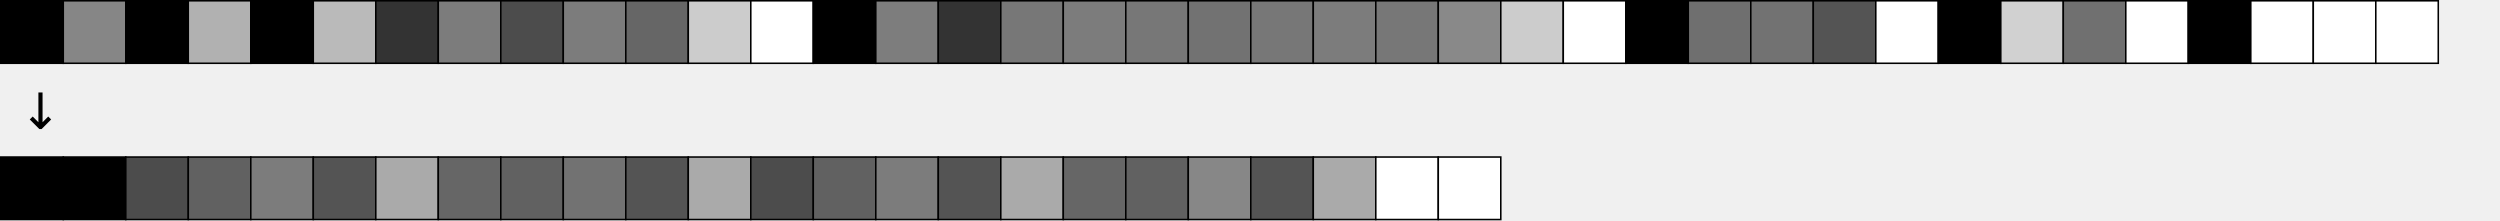
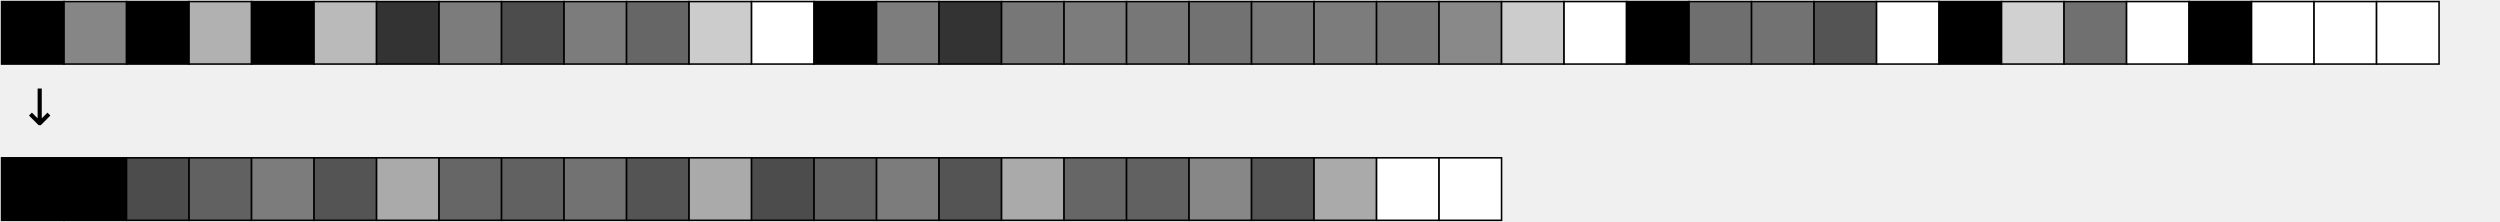
- <svg xmlns="http://www.w3.org/2000/svg" version="1.1" id="svg2" height="141" width="1600" style="font-style:normal;font-weight:normal;font-size:12px;font-family:Dialog;color-interpolation:auto;fill:#000000;fill-opacity:1;stroke:#000000;stroke-width:1;stroke-linecap:square;stroke-linejoin:miter;stroke-miterlimit:10;stroke-dasharray:none;stroke-dashoffset:0;stroke-opacity:1;color-rendering:auto;image-rendering:auto;shape-rendering:auto;text-rendering:auto">
+ <svg xmlns="http://www.w3.org/2000/svg" style="fill-opacity:1; color-rendering:auto; color-interpolation:auto; text-rendering:auto; stroke:black; stroke-linecap:square; stroke-miterlimit:10; shape-rendering:auto; stroke-opacity:1; fill:black; stroke-dasharray:none; font-weight:normal; stroke-width:1; font-family:'Dialog'; font-style:normal; stroke-linejoin:miter; font-size:12px; stroke-dashoffset:0; image-rendering:auto;" width="1600" height="142">
  <defs id="genericDefs" />
-   <g transform="translate(0.5,0.5)" id="g5">
-     <g id="g7">
-       <rect id="rect9" style="stroke:none" y="0" height="40" width="40" x="0" />
+   <g>
+     <g>
+       <rect x="1" width="40" height="40" y="1" style="stroke:none;" />
    </g>
-     <g id="g11">
-       <rect id="rect13" style="fill:none" y="0" height="40" width="40" x="0" />
-       <rect id="rect15" height="40" style="fill:#868686;stroke:none" width="40" y="0" x="40" />
-       <rect id="rect17" style="fill:none" y="0" height="40" width="40" x="40" />
-       <rect id="rect19" style="stroke:none" y="0" height="40" width="40" x="80" />
-       <rect id="rect21" style="fill:none" y="0" height="40" width="40" x="80" />
-       <rect id="rect23" height="40" style="fill:#b1b1b1;stroke:none" width="40" y="0" x="120" />
-       <rect id="rect25" style="fill:none" y="0" height="40" width="40" x="120" />
-       <rect id="rect27" style="stroke:none" y="0" height="40" width="40" x="160" />
-       <rect id="rect29" style="fill:none" y="0" height="40" width="40" x="160" />
-       <rect id="rect31" height="40" style="fill:#bababa;stroke:none" width="40" y="0" x="200" />
-       <rect id="rect33" style="fill:none" y="0" height="40" width="40" x="200" />
-       <rect id="rect35" height="40" style="fill:#333333;stroke:none" width="40" y="0" x="240" />
-       <rect id="rect37" style="fill:none" y="0" height="40" width="40" x="240" />
-       <rect id="rect39" height="40" style="fill:#7c7c7c;stroke:none" width="40" y="0" x="280" />
-       <rect id="rect41" style="fill:none" y="0" height="40" width="40" x="280" />
-       <rect id="rect43" height="40" style="fill:#4c4c4c;stroke:none" width="40" y="0" x="320" />
-       <rect id="rect45" style="fill:none" y="0" height="40" width="40" x="320" />
-       <rect id="rect47" height="40" style="fill:#7c7c7c;stroke:none" width="40" y="0" x="360" />
-       <rect id="rect49" style="fill:none" y="0" height="40" width="40" x="360" />
-       <rect id="rect51" height="40" style="fill:#666666;stroke:none" width="40" y="0" x="400" />
-       <rect id="rect53" style="fill:none" y="0" height="40" width="40" x="400" />
-       <rect id="rect55" height="40" style="fill:#cccccc;stroke:none" width="40" y="0" x="440" />
-       <rect id="rect57" style="fill:none" y="0" height="40" width="40" x="440" />
-       <rect id="rect59" height="40" style="fill:#ffffff;stroke:none" width="40" y="0" x="480" />
-       <rect id="rect61" style="fill:none" y="0" height="40" width="40" x="480" />
-       <rect id="rect63" style="stroke:none" y="0" height="40" width="40" x="520" />
-       <rect id="rect65" style="fill:none" y="0" height="40" width="40" x="520" />
-       <rect id="rect67" height="40" style="fill:#7d7d7d;stroke:none" width="40" y="0" x="560" />
-       <rect id="rect69" style="fill:none" y="0" height="40" width="40" x="560" />
-       <rect id="rect71" height="40" style="fill:#333333;stroke:none" width="40" y="0" x="600" />
-       <rect id="rect73" style="fill:none" y="0" height="40" width="40" x="600" />
-       <rect id="rect75" height="40" style="fill:#777777;stroke:none" width="40" y="0" x="640" />
-       <rect id="rect77" style="fill:none" y="0" height="40" width="40" x="640" />
-       <rect id="rect79" height="40" style="fill:#7c7c7c;stroke:none" width="40" y="0" x="680" />
-       <rect id="rect81" style="fill:none" y="0" height="40" width="40" x="680" />
-       <rect id="rect83" height="40" style="fill:#777777;stroke:none" width="40" y="0" x="720" />
-       <rect id="rect85" style="fill:none" y="0" height="40" width="40" x="720" />
-       <rect id="rect87" height="40" style="fill:#727272;stroke:none" width="40" y="0" x="760" />
-       <rect id="rect89" style="fill:none" y="0" height="40" width="40" x="760" />
-       <rect id="rect91" height="40" style="fill:#777777;stroke:none" width="40" y="0" x="800" />
-       <rect id="rect93" style="fill:none" y="0" height="40" width="40" x="800" />
-       <rect id="rect95" height="40" style="fill:#7c7c7c;stroke:none" width="40" y="0" x="840" />
-       <rect id="rect97" style="fill:none" y="0" height="40" width="40" x="840" />
-       <rect id="rect99" height="40" style="fill:#777777;stroke:none" width="40" y="0" x="880" />
-       <rect id="rect101" style="fill:none" y="0" height="40" width="40" x="880" />
-       <rect id="rect103" height="40" style="fill:#898989;stroke:none" width="40" y="0" x="920" />
-       <rect id="rect105" style="fill:none" y="0" height="40" width="40" x="920" />
-       <rect id="rect107" height="40" style="fill:#cccccc;stroke:none" width="40" y="0" x="960" />
-       <rect id="rect109" style="fill:none" y="0" height="40" width="40" x="960" />
-       <rect id="rect111" height="40" style="fill:#ffffff;stroke:none" width="40" y="0" x="1000" />
-       <rect id="rect113" style="fill:none" y="0" height="40" width="40" x="1000" />
-       <rect id="rect115" style="stroke:none" y="0" height="40" width="40" x="1040" />
-       <rect id="rect117" style="fill:none" y="0" height="40" width="40" x="1040" />
-       <rect id="rect119" height="40" style="fill:#6f6f6f;stroke:none" width="40" y="0" x="1080" />
-       <rect id="rect121" style="fill:none" y="0" height="40" width="40" x="1080" />
-       <rect id="rect123" height="40" style="fill:#727272;stroke:none" width="40" y="0" x="1120" />
-       <rect id="rect125" style="fill:none" y="0" height="40" width="40" x="1120" />
-       <rect id="rect127" height="40" style="fill:#545454;stroke:none" width="40" y="0" x="1160" />
-       <rect id="rect129" style="fill:none" y="0" height="40" width="40" x="1160" />
-       <rect id="rect131" height="40" style="fill:#ffffff;stroke:none" width="40" y="0" x="1200" />
-       <rect id="rect133" style="fill:none" y="0" height="40" width="40" x="1200" />
-       <rect id="rect135" style="stroke:none" y="0" height="40" width="40" x="1240" />
-       <rect id="rect137" style="fill:none" y="0" height="40" width="40" x="1240" />
-       <rect id="rect139" height="40" style="fill:#d1d1d1;stroke:none" width="40" y="0" x="1280" />
-       <rect id="rect141" style="fill:none" y="0" height="40" width="40" x="1280" />
-       <rect id="rect143" height="40" style="fill:#707070;stroke:none" width="40" y="0" x="1320" />
-       <rect id="rect145" style="fill:none" y="0" height="40" width="40" x="1320" />
-       <rect id="rect147" height="40" style="fill:#ffffff;stroke:none" width="40" y="0" x="1360" />
-       <rect id="rect149" style="fill:none" y="0" height="40" width="40" x="1360" />
-       <rect id="rect151" style="stroke:none" y="0" height="40" width="40" x="1400" />
-       <rect id="rect153" style="fill:none" y="0" height="40" width="40" x="1400" />
-       <rect id="rect155" height="40" style="fill:#ffffff;stroke:none" width="40" y="0" x="1440" />
-       <rect id="rect157" style="fill:none" y="0" height="40" width="40" x="1440" />
-       <rect id="rect159" height="40" style="fill:#ffffff;stroke:none" width="40" y="0" x="1480" />
-       <rect id="rect161" style="fill:none" y="0" height="40" width="40" x="1480" />
-       <rect id="rect163" height="40" style="fill:#ffffff;stroke:none" width="40" y="0" x="1520" />
-       <rect id="rect165" style="fill:none" y="0" height="40" width="40" x="1520" />
-       <text id="text167" xml:space="preserve" style="font-size:32px;font-family:'Lucida Sans';stroke:none;text-rendering:optimizeLegibility" y="82" x="12">↓</text>
-       <rect id="rect169" style="stroke:none" y="100" height="40" width="40" x="0" />
-       <rect id="rect171" style="fill:none" y="100" height="40" width="40" x="0" />
-       <rect id="rect173" style="stroke:none" y="100" height="40" width="40" x="40" />
-       <rect id="rect175" style="fill:none" y="100" height="40" width="40" x="40" />
+     <g>
+       <rect x="1" width="40" height="40" y="1" style="fill:none;" />
+       <rect x="41" y="1" width="40" style="fill:rgb(134,134,134); stroke:none;" height="40" />
+       <rect x="41" width="40" height="40" y="1" style="fill:none;" />
+       <rect x="81" width="40" height="40" y="1" style="stroke:none;" />
+       <rect x="81" width="40" height="40" y="1" style="fill:none;" />
+       <rect x="121" y="1" width="40" style="fill:rgb(177,177,177); stroke:none;" height="40" />
+       <rect x="121" width="40" height="40" y="1" style="fill:none;" />
+       <rect x="161" width="40" height="40" y="1" style="stroke:none;" />
+       <rect x="161" width="40" height="40" y="1" style="fill:none;" />
+       <rect x="201" y="1" width="40" style="fill:rgb(186,186,186); stroke:none;" height="40" />
+       <rect x="201" width="40" height="40" y="1" style="fill:none;" />
+       <rect x="241" y="1" width="40" style="fill:rgb(51,51,51); stroke:none;" height="40" />
+       <rect x="241" width="40" height="40" y="1" style="fill:none;" />
+       <rect x="281" y="1" width="40" style="fill:rgb(124,124,124); stroke:none;" height="40" />
+       <rect x="281" width="40" height="40" y="1" style="fill:none;" />
+       <rect x="321" y="1" width="40" style="fill:rgb(76,76,76); stroke:none;" height="40" />
+       <rect x="321" width="40" height="40" y="1" style="fill:none;" />
+       <rect x="361" y="1" width="40" style="fill:rgb(124,124,124); stroke:none;" height="40" />
+       <rect x="361" width="40" height="40" y="1" style="fill:none;" />
+       <rect x="401" y="1" width="40" style="fill:rgb(102,102,102); stroke:none;" height="40" />
+       <rect x="401" width="40" height="40" y="1" style="fill:none;" />
+       <rect x="441" y="1" width="40" style="fill:rgb(204,204,204); stroke:none;" height="40" />
+       <rect x="441" width="40" height="40" y="1" style="fill:none;" />
+       <rect x="481" y="1" width="40" style="fill:white; stroke:none;" height="40" />
+       <rect x="481" width="40" height="40" y="1" style="fill:none;" />
+       <rect x="521" width="40" height="40" y="1" style="stroke:none;" />
+       <rect x="521" width="40" height="40" y="1" style="fill:none;" />
+       <rect x="561" y="1" width="40" style="fill:rgb(125,125,125); stroke:none;" height="40" />
+       <rect x="561" width="40" height="40" y="1" style="fill:none;" />
+       <rect x="601" y="1" width="40" style="fill:rgb(51,51,51); stroke:none;" height="40" />
+       <rect x="601" width="40" height="40" y="1" style="fill:none;" />
+       <rect x="641" y="1" width="40" style="fill:rgb(119,119,119); stroke:none;" height="40" />
+       <rect x="641" width="40" height="40" y="1" style="fill:none;" />
+       <rect x="681" y="1" width="40" style="fill:rgb(124,124,124); stroke:none;" height="40" />
+       <rect x="681" width="40" height="40" y="1" style="fill:none;" />
+       <rect x="721" y="1" width="40" style="fill:rgb(119,119,119); stroke:none;" height="40" />
+       <rect x="721" width="40" height="40" y="1" style="fill:none;" />
+       <rect x="761" y="1" width="40" style="fill:rgb(114,114,114); stroke:none;" height="40" />
+       <rect x="761" width="40" height="40" y="1" style="fill:none;" />
+       <rect x="801" y="1" width="40" style="fill:rgb(119,119,119); stroke:none;" height="40" />
+       <rect x="801" width="40" height="40" y="1" style="fill:none;" />
+       <rect x="841" y="1" width="40" style="fill:rgb(124,124,124); stroke:none;" height="40" />
+       <rect x="841" width="40" height="40" y="1" style="fill:none;" />
+       <rect x="881" y="1" width="40" style="fill:rgb(119,119,119); stroke:none;" height="40" />
+       <rect x="881" width="40" height="40" y="1" style="fill:none;" />
+       <rect x="921" y="1" width="40" style="fill:rgb(137,137,137); stroke:none;" height="40" />
+       <rect x="921" width="40" height="40" y="1" style="fill:none;" />
+       <rect x="961" y="1" width="40" style="fill:rgb(204,204,204); stroke:none;" height="40" />
+       <rect x="961" width="40" height="40" y="1" style="fill:none;" />
+       <rect x="1001" y="1" width="40" style="fill:white; stroke:none;" height="40" />
+       <rect x="1001" width="40" height="40" y="1" style="fill:none;" />
+       <rect x="1041" width="40" height="40" y="1" style="stroke:none;" />
+       <rect x="1041" width="40" height="40" y="1" style="fill:none;" />
+       <rect x="1081" y="1" width="40" style="fill:rgb(111,111,111); stroke:none;" height="40" />
+       <rect x="1081" width="40" height="40" y="1" style="fill:none;" />
+       <rect x="1121" y="1" width="40" style="fill:rgb(114,114,114); stroke:none;" height="40" />
+       <rect x="1121" width="40" height="40" y="1" style="fill:none;" />
+       <rect x="1161" y="1" width="40" style="fill:rgb(84,84,84); stroke:none;" height="40" />
+       <rect x="1161" width="40" height="40" y="1" style="fill:none;" />
+       <rect x="1201" y="1" width="40" style="fill:white; stroke:none;" height="40" />
+       <rect x="1201" width="40" height="40" y="1" style="fill:none;" />
+       <rect x="1241" width="40" height="40" y="1" style="stroke:none;" />
+       <rect x="1241" width="40" height="40" y="1" style="fill:none;" />
+       <rect x="1281" y="1" width="40" style="fill:rgb(209,209,209); stroke:none;" height="40" />
+       <rect x="1281" width="40" height="40" y="1" style="fill:none;" />
+       <rect x="1321" y="1" width="40" style="fill:rgb(112,112,112); stroke:none;" height="40" />
+       <rect x="1321" width="40" height="40" y="1" style="fill:none;" />
+       <rect x="1361" y="1" width="40" style="fill:white; stroke:none;" height="40" />
+       <rect x="1361" width="40" height="40" y="1" style="fill:none;" />
+       <rect x="1401" width="40" height="40" y="1" style="stroke:none;" />
+       <rect x="1401" width="40" height="40" y="1" style="fill:none;" />
+       <rect x="1441" y="1" width="40" style="fill:white; stroke:none;" height="40" />
+       <rect x="1441" width="40" height="40" y="1" style="fill:none;" />
+       <rect x="1481" y="1" width="40" style="fill:white; stroke:none;" height="40" />
+       <rect x="1481" width="40" height="40" y="1" style="fill:none;" />
+       <rect x="1521" y="1" width="40" style="fill:white; stroke:none;" height="40" />
+       <rect x="1521" width="40" height="40" y="1" style="fill:none;" />
+       <text x="12" y="80" style="font-size:32px; text-rendering:optimizeLegibility; font-family:'Lucida Sans'; stroke:none;" xml:space="preserve">↓</text>
+       <rect x="1" width="40" height="40" y="101" style="stroke:none;" />
+       <rect x="1" width="40" height="40" y="101" style="fill:none;" />
+       <rect x="41" width="40" height="40" y="101" style="stroke:none;" />
+       <rect x="41" width="40" height="40" y="101" style="fill:none;" />
    </g>
-     <g id="g177" style="font-size:32px;font-family:'Lucida Sans';fill:#4c4c4c;stroke:#4c4c4c">
-       <rect id="rect179" style="stroke:none" y="100" height="40" width="40" x="80" />
-       <rect id="rect181" height="40" style="fill:none;stroke:#000000" width="40" y="100" x="80" />
-       <rect id="rect183" height="40" style="fill:#616161;stroke:none" width="40" y="100" x="120" />
-       <rect id="rect185" height="40" style="fill:none;stroke:#000000" width="40" y="100" x="120" />
-       <rect id="rect187" height="40" style="fill:#7c7c7c;stroke:none" width="40" y="100" x="160" />
-       <rect id="rect189" height="40" style="fill:none;stroke:#000000" width="40" y="100" x="160" />
-       <rect id="rect191" height="40" style="fill:#545454;stroke:none" width="40" y="100" x="200" />
-       <rect id="rect193" height="40" style="fill:none;stroke:#000000" width="40" y="100" x="200" />
-       <rect id="rect195" height="40" style="fill:#aaaaaa;stroke:none" width="40" y="100" x="240" />
-       <rect id="rect197" height="40" style="fill:none;stroke:#000000" width="40" y="100" x="240" />
-       <rect id="rect199" height="40" style="fill:#666666;stroke:none" width="40" y="100" x="280" />
-       <rect id="rect201" height="40" style="fill:none;stroke:#000000" width="40" y="100" x="280" />
-       <rect id="rect203" height="40" style="fill:#616161;stroke:none" width="40" y="100" x="320" />
-       <rect id="rect205" height="40" style="fill:none;stroke:#000000" width="40" y="100" x="320" />
-       <rect id="rect207" height="40" style="fill:#727272;stroke:none" width="40" y="100" x="360" />
-       <rect id="rect209" height="40" style="fill:none;stroke:#000000" width="40" y="100" x="360" />
-       <rect id="rect211" height="40" style="fill:#545454;stroke:none" width="40" y="100" x="400" />
-       <rect id="rect213" height="40" style="fill:none;stroke:#000000" width="40" y="100" x="400" />
-       <rect id="rect215" height="40" style="fill:#aaaaaa;stroke:none" width="40" y="100" x="440" />
-       <rect id="rect217" height="40" style="fill:none;stroke:#000000" width="40" y="100" x="440" />
-       <rect id="rect219" style="stroke:none" y="100" height="40" width="40" x="480" />
-       <rect id="rect221" height="40" style="fill:none;stroke:#000000" width="40" y="100" x="480" />
-       <rect id="rect223" height="40" style="fill:#616161;stroke:none" width="40" y="100" x="520" />
-       <rect id="rect225" height="40" style="fill:none;stroke:#000000" width="40" y="100" x="520" />
-       <rect id="rect227" height="40" style="fill:#7c7c7c;stroke:none" width="40" y="100" x="560" />
-       <rect id="rect229" height="40" style="fill:none;stroke:#000000" width="40" y="100" x="560" />
-       <rect id="rect231" height="40" style="fill:#545454;stroke:none" width="40" y="100" x="600" />
-       <rect id="rect233" height="40" style="fill:none;stroke:#000000" width="40" y="100" x="600" />
-       <rect id="rect235" height="40" style="fill:#aaaaaa;stroke:none" width="40" y="100" x="640" />
-       <rect id="rect237" height="40" style="fill:none;stroke:#000000" width="40" y="100" x="640" />
-       <rect id="rect239" height="40" style="fill:#666666;stroke:none" width="40" y="100" x="680" />
-       <rect id="rect241" height="40" style="fill:none;stroke:#000000" width="40" y="100" x="680" />
-       <rect id="rect243" height="40" style="fill:#616161;stroke:none" width="40" y="100" x="720" />
-       <rect id="rect245" height="40" style="fill:none;stroke:#000000" width="40" y="100" x="720" />
-       <rect id="rect247" height="40" style="fill:#878787;stroke:none" width="40" y="100" x="760" />
-       <rect id="rect249" height="40" style="fill:none;stroke:#000000" width="40" y="100" x="760" />
-       <rect id="rect251" height="40" style="fill:#545454;stroke:none" width="40" y="100" x="800" />
-       <rect id="rect253" height="40" style="fill:none;stroke:#000000" width="40" y="100" x="800" />
-       <rect id="rect255" height="40" style="fill:#aaaaaa;stroke:none" width="40" y="100" x="840" />
-       <rect id="rect257" height="40" style="fill:none;stroke:#000000" width="40" y="100" x="840" />
-       <rect id="rect259" height="40" style="fill:#ffffff;stroke:none" width="40" y="100" x="880" />
-       <rect id="rect261" height="40" style="fill:none;stroke:#000000" width="40" y="100" x="880" />
-       <rect id="rect263" height="40" style="fill:#ffffff;stroke:none" width="40" y="100" x="920" />
-       <rect id="rect265" height="40" style="fill:none;stroke:#000000" width="40" y="100" x="920" />
+     <g style="fill:rgb(76,76,76); font-size:32px; font-family:'Lucida Sans'; stroke:rgb(76,76,76);">
+       <rect x="81" width="40" height="40" y="101" style="stroke:none;" />
+       <rect x="81" y="101" width="40" style="fill:none; stroke:black;" height="40" />
+       <rect x="121" y="101" width="40" style="fill:rgb(97,97,97); stroke:none;" height="40" />
+       <rect x="121" y="101" width="40" style="fill:none; stroke:black;" height="40" />
+       <rect x="161" y="101" width="40" style="fill:rgb(124,124,124); stroke:none;" height="40" />
+       <rect x="161" y="101" width="40" style="fill:none; stroke:black;" height="40" />
+       <rect x="201" y="101" width="40" style="fill:rgb(84,84,84); stroke:none;" height="40" />
+       <rect x="201" y="101" width="40" style="fill:none; stroke:black;" height="40" />
+       <rect x="241" y="101" width="40" style="fill:rgb(170,170,170); stroke:none;" height="40" />
+       <rect x="241" y="101" width="40" style="fill:none; stroke:black;" height="40" />
+       <rect x="281" y="101" width="40" style="fill:rgb(102,102,102); stroke:none;" height="40" />
+       <rect x="281" y="101" width="40" style="fill:none; stroke:black;" height="40" />
+       <rect x="321" y="101" width="40" style="fill:rgb(97,97,97); stroke:none;" height="40" />
+       <rect x="321" y="101" width="40" style="fill:none; stroke:black;" height="40" />
+       <rect x="361" y="101" width="40" style="fill:rgb(114,114,114); stroke:none;" height="40" />
+       <rect x="361" y="101" width="40" style="fill:none; stroke:black;" height="40" />
+       <rect x="401" y="101" width="40" style="fill:rgb(84,84,84); stroke:none;" height="40" />
+       <rect x="401" y="101" width="40" style="fill:none; stroke:black;" height="40" />
+       <rect x="441" y="101" width="40" style="fill:rgb(170,170,170); stroke:none;" height="40" />
+       <rect x="441" y="101" width="40" style="fill:none; stroke:black;" height="40" />
+       <rect x="481" width="40" height="40" y="101" style="stroke:none;" />
+       <rect x="481" y="101" width="40" style="fill:none; stroke:black;" height="40" />
+       <rect x="521" y="101" width="40" style="fill:rgb(97,97,97); stroke:none;" height="40" />
+       <rect x="521" y="101" width="40" style="fill:none; stroke:black;" height="40" />
+       <rect x="561" y="101" width="40" style="fill:rgb(124,124,124); stroke:none;" height="40" />
+       <rect x="561" y="101" width="40" style="fill:none; stroke:black;" height="40" />
+       <rect x="601" y="101" width="40" style="fill:rgb(84,84,84); stroke:none;" height="40" />
+       <rect x="601" y="101" width="40" style="fill:none; stroke:black;" height="40" />
+       <rect x="641" y="101" width="40" style="fill:rgb(170,170,170); stroke:none;" height="40" />
+       <rect x="641" y="101" width="40" style="fill:none; stroke:black;" height="40" />
+       <rect x="681" y="101" width="40" style="fill:rgb(102,102,102); stroke:none;" height="40" />
+       <rect x="681" y="101" width="40" style="fill:none; stroke:black;" height="40" />
+       <rect x="721" y="101" width="40" style="fill:rgb(97,97,97); stroke:none;" height="40" />
+       <rect x="721" y="101" width="40" style="fill:none; stroke:black;" height="40" />
+       <rect x="761" y="101" width="40" style="fill:rgb(135,135,135); stroke:none;" height="40" />
+       <rect x="761" y="101" width="40" style="fill:none; stroke:black;" height="40" />
+       <rect x="801" y="101" width="40" style="fill:rgb(84,84,84); stroke:none;" height="40" />
+       <rect x="801" y="101" width="40" style="fill:none; stroke:black;" height="40" />
+       <rect x="841" y="101" width="40" style="fill:rgb(170,170,170); stroke:none;" height="40" />
+       <rect x="841" y="101" width="40" style="fill:none; stroke:black;" height="40" />
+       <rect x="881" y="101" width="40" style="fill:white; stroke:none;" height="40" />
+       <rect x="881" y="101" width="40" style="fill:none; stroke:black;" height="40" />
+       <rect x="921" y="101" width="40" style="fill:white; stroke:none;" height="40" />
+       <rect x="921" y="101" width="40" style="fill:none; stroke:black;" height="40" />
    </g>
  </g>
</svg>
